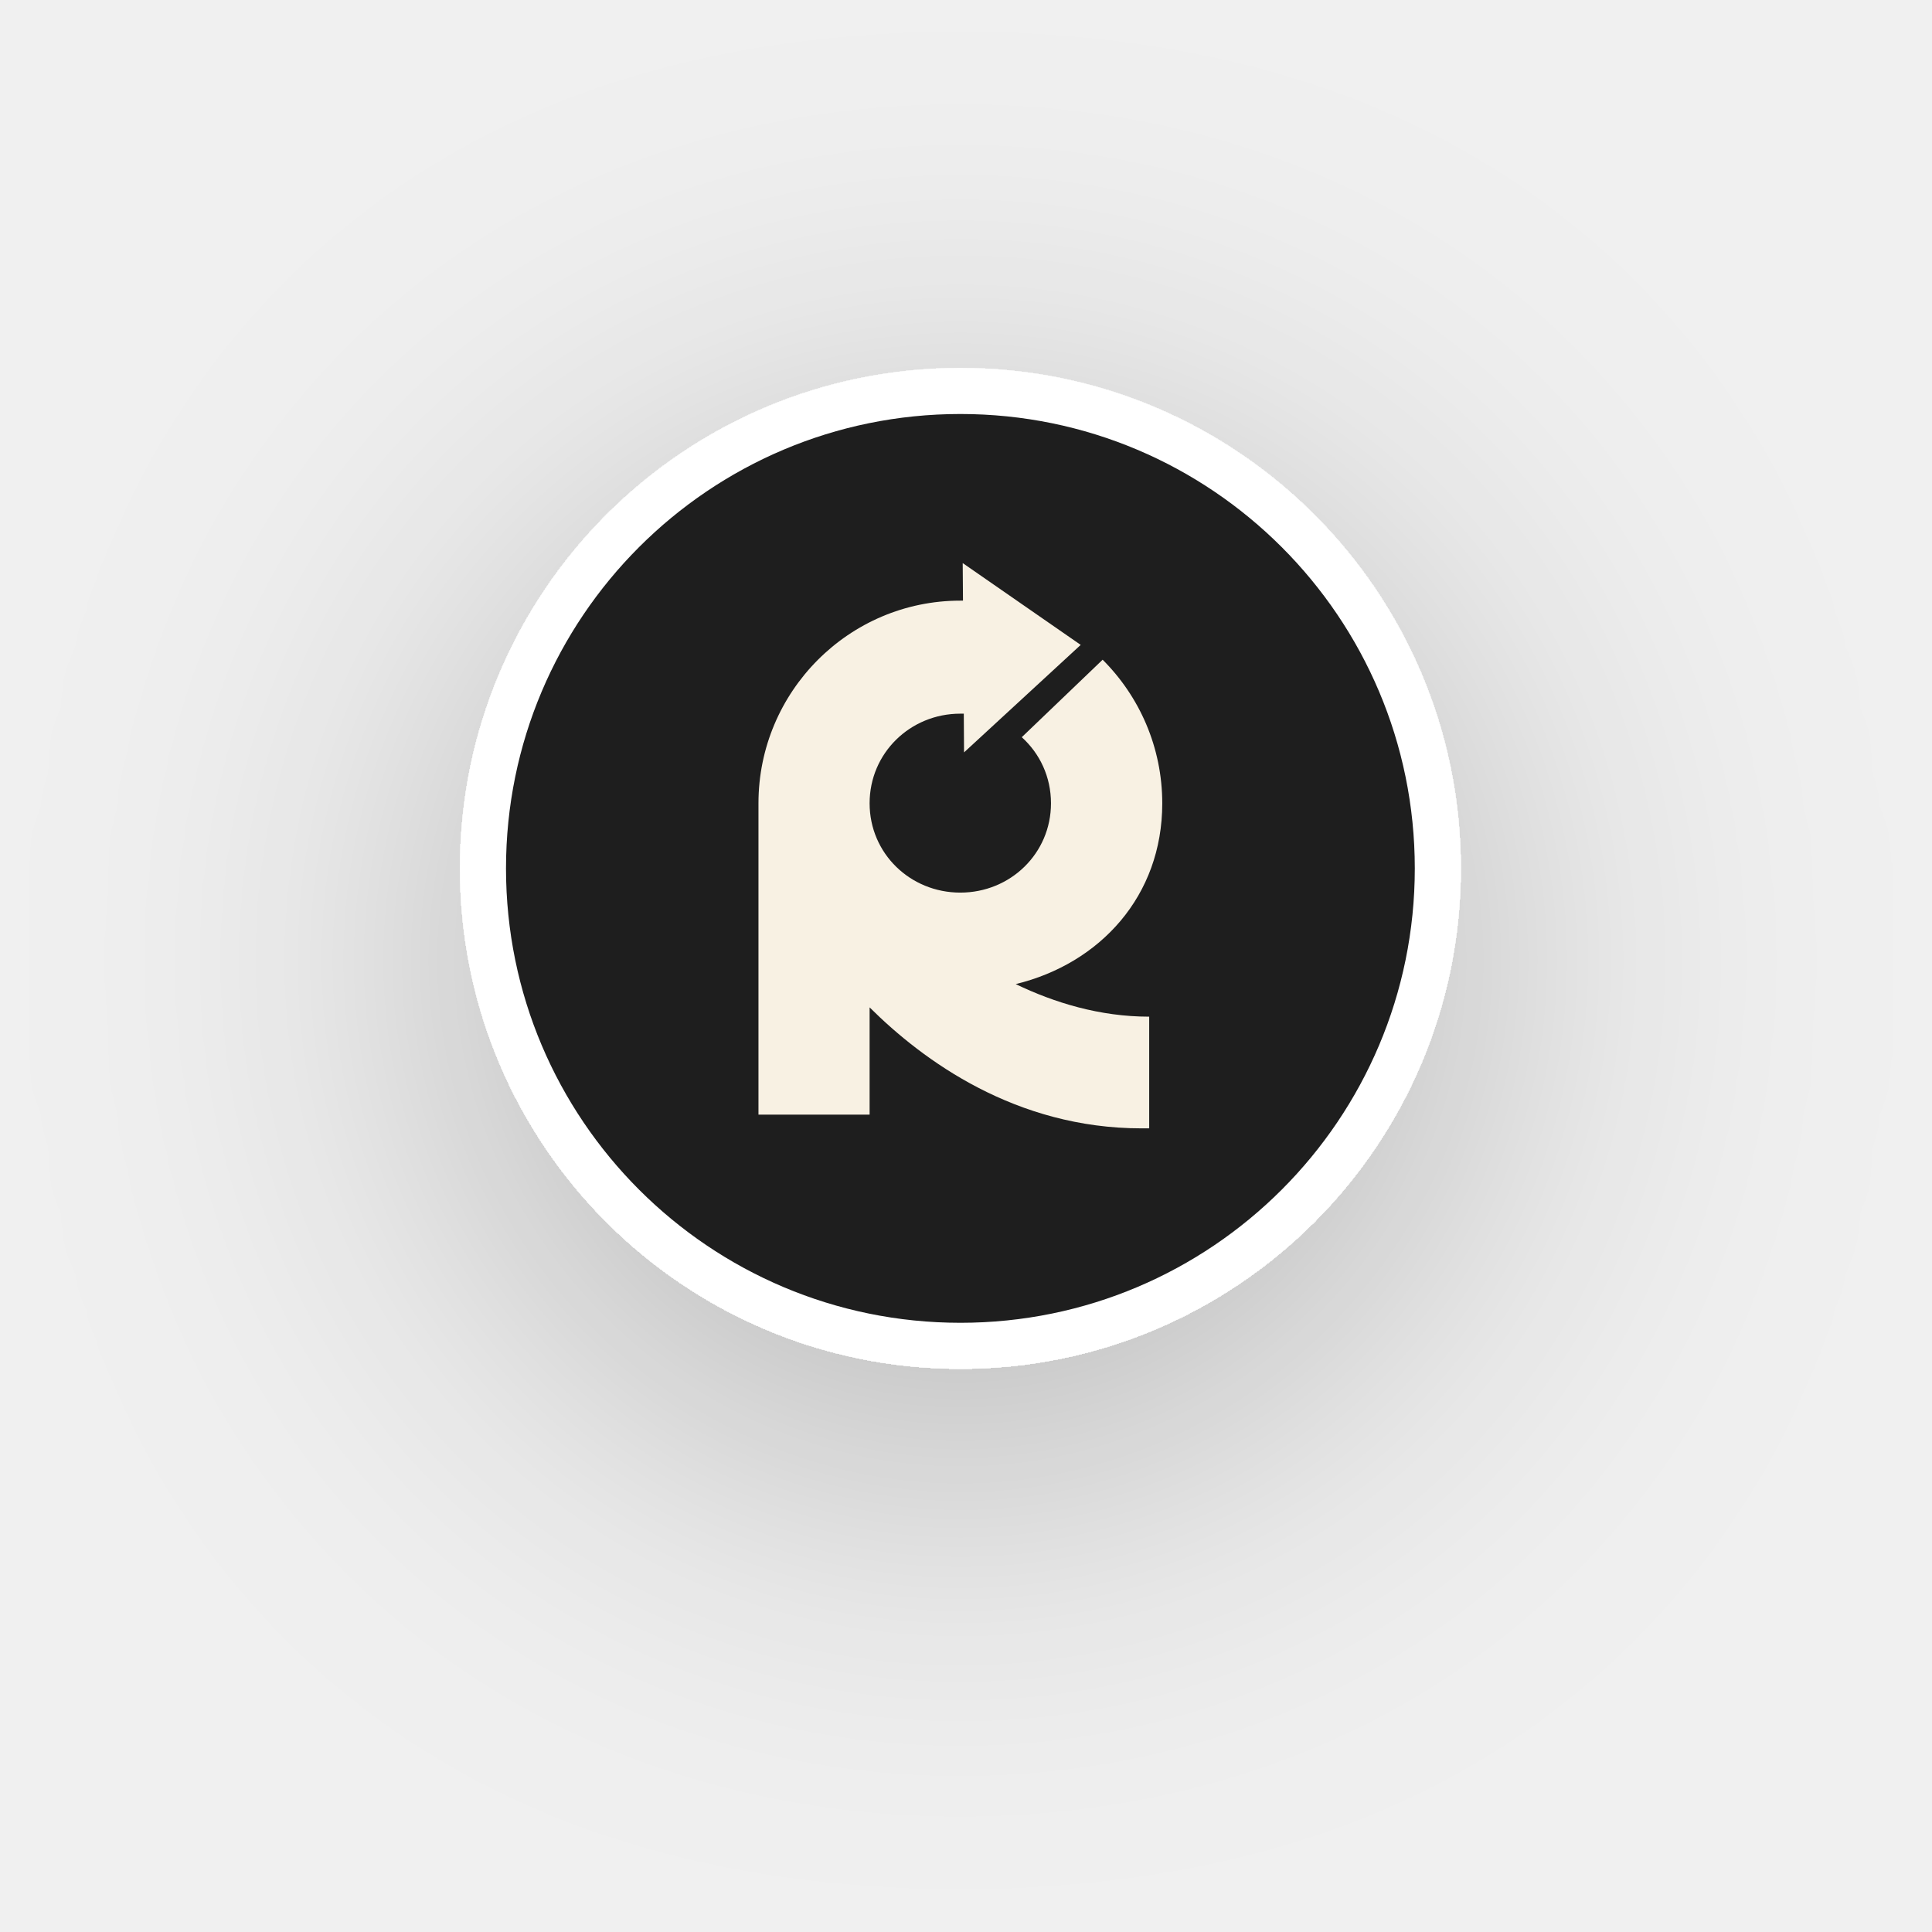
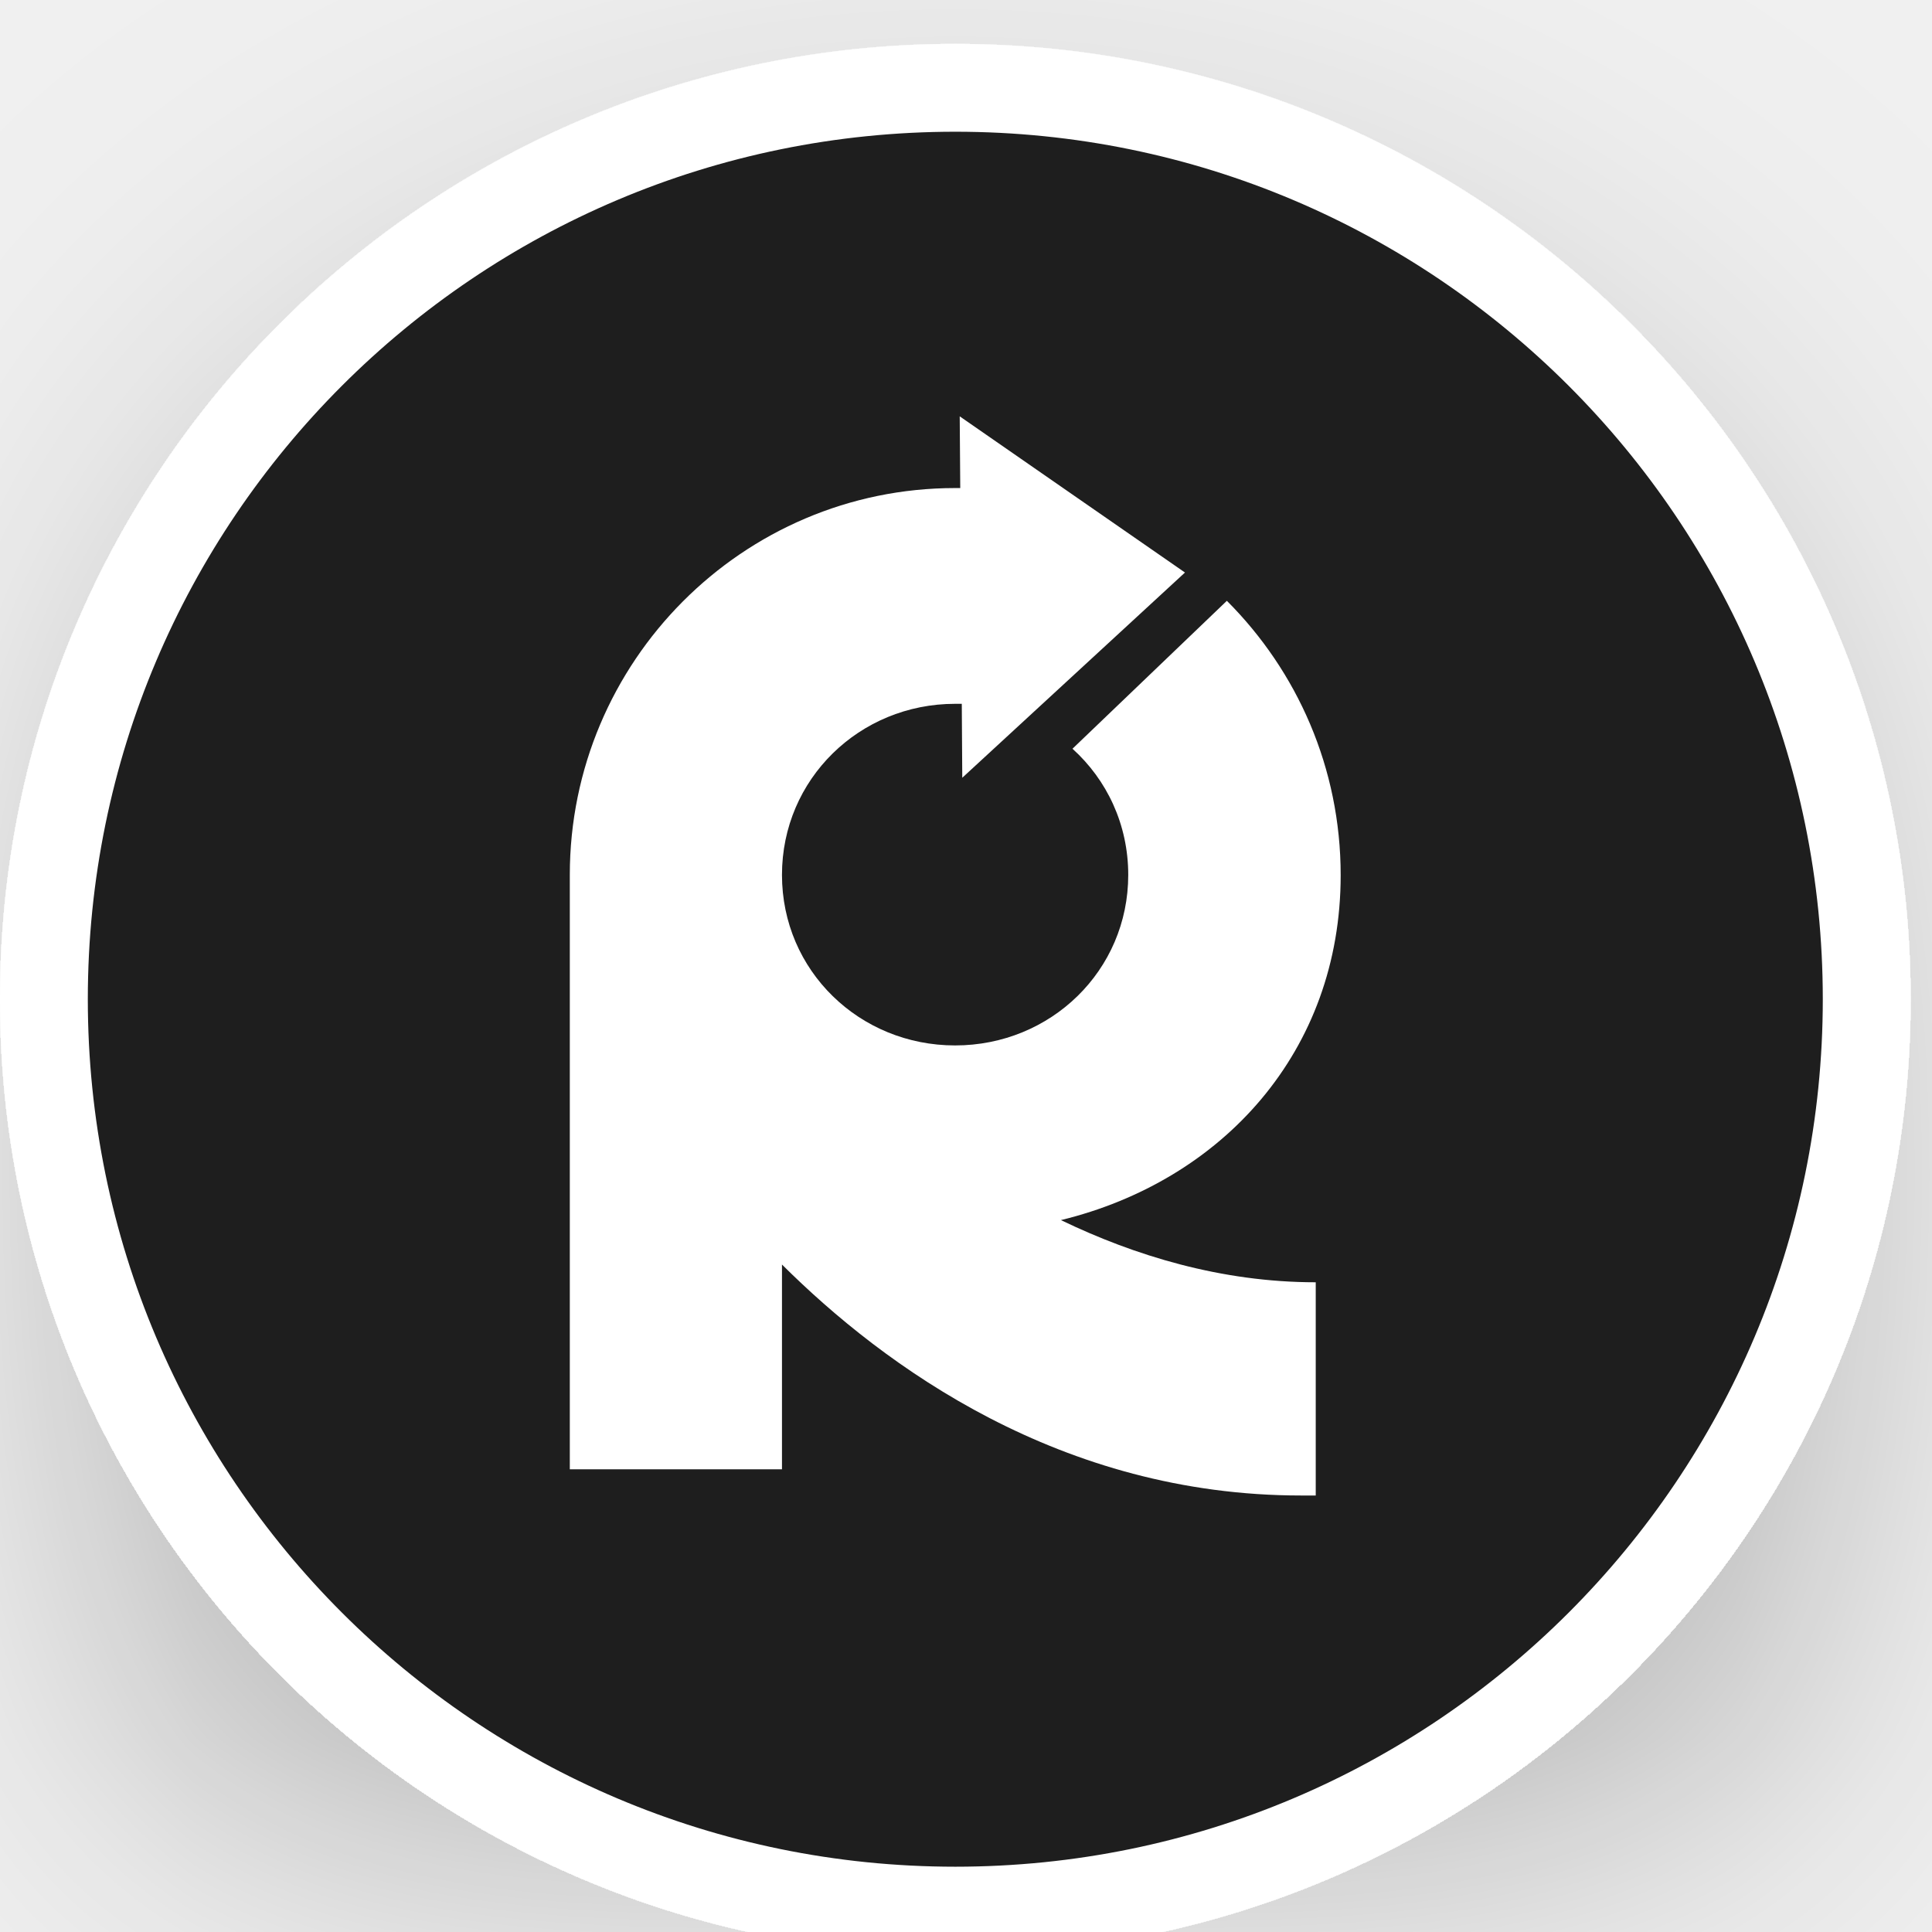
- <svg xmlns="http://www.w3.org/2000/svg" width="84" height="84" viewBox="0 0 84 84" fill="none">
-   <g filter="url(#filter0_d_8377_186311)">
+ <svg xmlns="http://www.w3.org/2000/svg" width="44" height="44" viewBox="20 20 44 34" fill="none">
+   <g filter="url(#filter0_d_8920_51368)">
    <path d="M41.756 17C53.219 17 62.512 26.293 62.513 37.756C62.513 49.219 53.219 58.513 41.756 58.513C30.293 58.512 21 49.219 21 37.756C21 26.293 30.293 17 41.756 17Z" fill="#1E1E1E" stroke="white" stroke-width="2" />
-     <path d="M50.533 34.931C50.533 32.491 49.544 30.286 47.941 28.683L44.425 32.052C45.209 32.76 45.695 33.778 45.695 34.925C45.695 37.107 43.928 38.809 41.752 38.809C39.575 38.809 37.809 37.107 37.809 34.925C37.809 32.743 39.575 31.029 41.752 31.029C41.804 31.029 41.857 31.029 41.904 31.029L41.915 32.713L46.987 28.039L41.857 24.482L41.869 26.115C41.828 26.115 41.793 26.115 41.752 26.115C36.914 26.115 32.977 30.069 32.977 34.925V48.462H37.809V43.799C40.137 46.116 44.162 49.059 49.632 49.059H49.965V44.203C47.812 44.203 45.835 43.594 44.162 42.787C47.836 41.892 50.533 38.95 50.533 34.931Z" fill="#F8F1E3" />
+     <path d="M50.533 34.931C50.533 32.491 49.544 30.286 47.941 28.683L44.425 32.052C45.209 32.76 45.695 33.778 45.695 34.925C45.695 37.107 43.928 38.809 41.752 38.809C39.575 38.809 37.809 37.107 37.809 34.925C37.809 32.743 39.575 31.029 41.752 31.029C41.804 31.029 41.857 31.029 41.904 31.029L41.915 32.713L46.987 28.039L41.857 24.482L41.869 26.115C41.828 26.115 41.793 26.115 41.752 26.115C36.914 26.115 32.977 30.069 32.977 34.925V48.462H37.809V43.799C40.137 46.116 44.162 49.059 49.632 49.059H49.965V44.203C47.812 44.203 45.835 43.594 44.162 42.787C47.836 41.892 50.533 38.95 50.533 34.931Z" fill="white" />
  </g>
  <defs>
-     <filter id="filter0_d_8377_186311" x="0" y="0" width="83.512" height="83.512" filterUnits="userSpaceOnUse" color-interpolation-filters="sRGB">
+     <filter id="filter0_d_8920_51368" x="0" y="0" width="83.512" height="83.512" filterUnits="userSpaceOnUse" color-interpolation-filters="sRGB">
      <feFlood flood-opacity="0" result="BackgroundImageFix" />
      <feColorMatrix in="SourceAlpha" type="matrix" values="0 0 0 0 0 0 0 0 0 0 0 0 0 0 0 0 0 0 127 0" result="hardAlpha" />
      <feOffset dy="4" />
      <feGaussianBlur stdDeviation="10" />
      <feComposite in2="hardAlpha" operator="out" />
      <feColorMatrix type="matrix" values="0 0 0 0 0 0 0 0 0 0 0 0 0 0 0 0 0 0 0.25 0" />
-       <feBlend mode="normal" in2="BackgroundImageFix" result="effect1_dropShadow_8377_186311" />
-       <feBlend mode="normal" in="SourceGraphic" in2="effect1_dropShadow_8377_186311" result="shape" />
+       <feBlend mode="normal" in2="BackgroundImageFix" result="effect1_dropShadow_8920_51368" />
+       <feBlend mode="normal" in="SourceGraphic" in2="effect1_dropShadow_8920_51368" result="shape" />
    </filter>
  </defs>
</svg>
